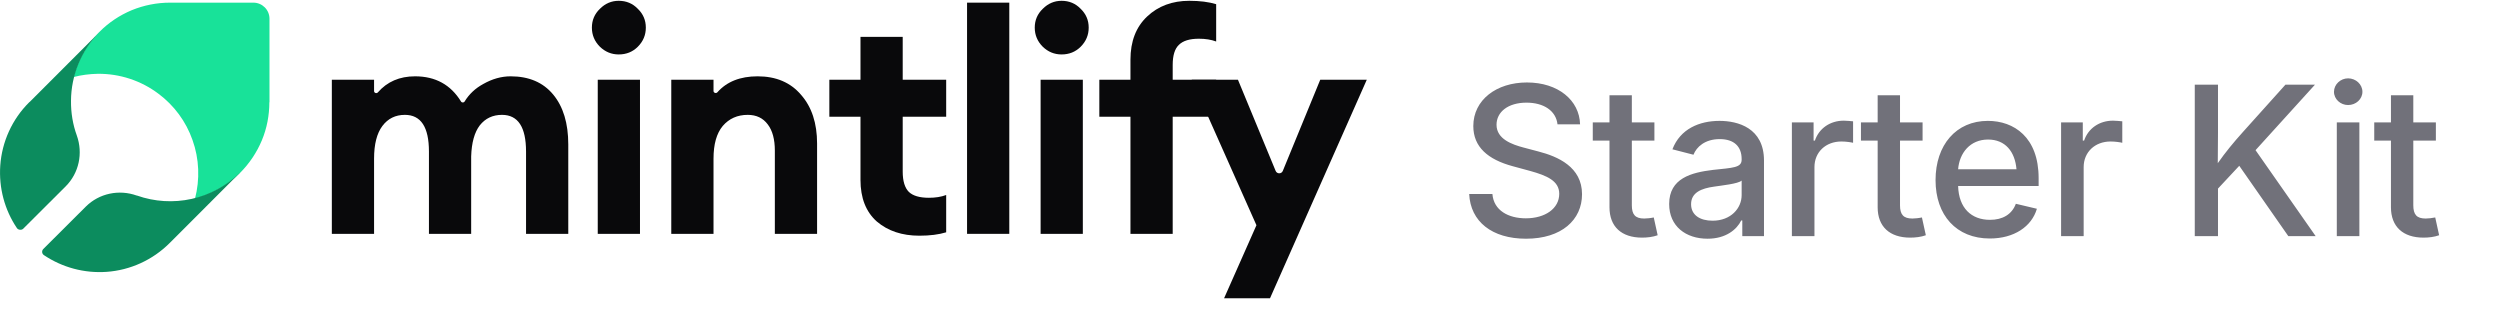
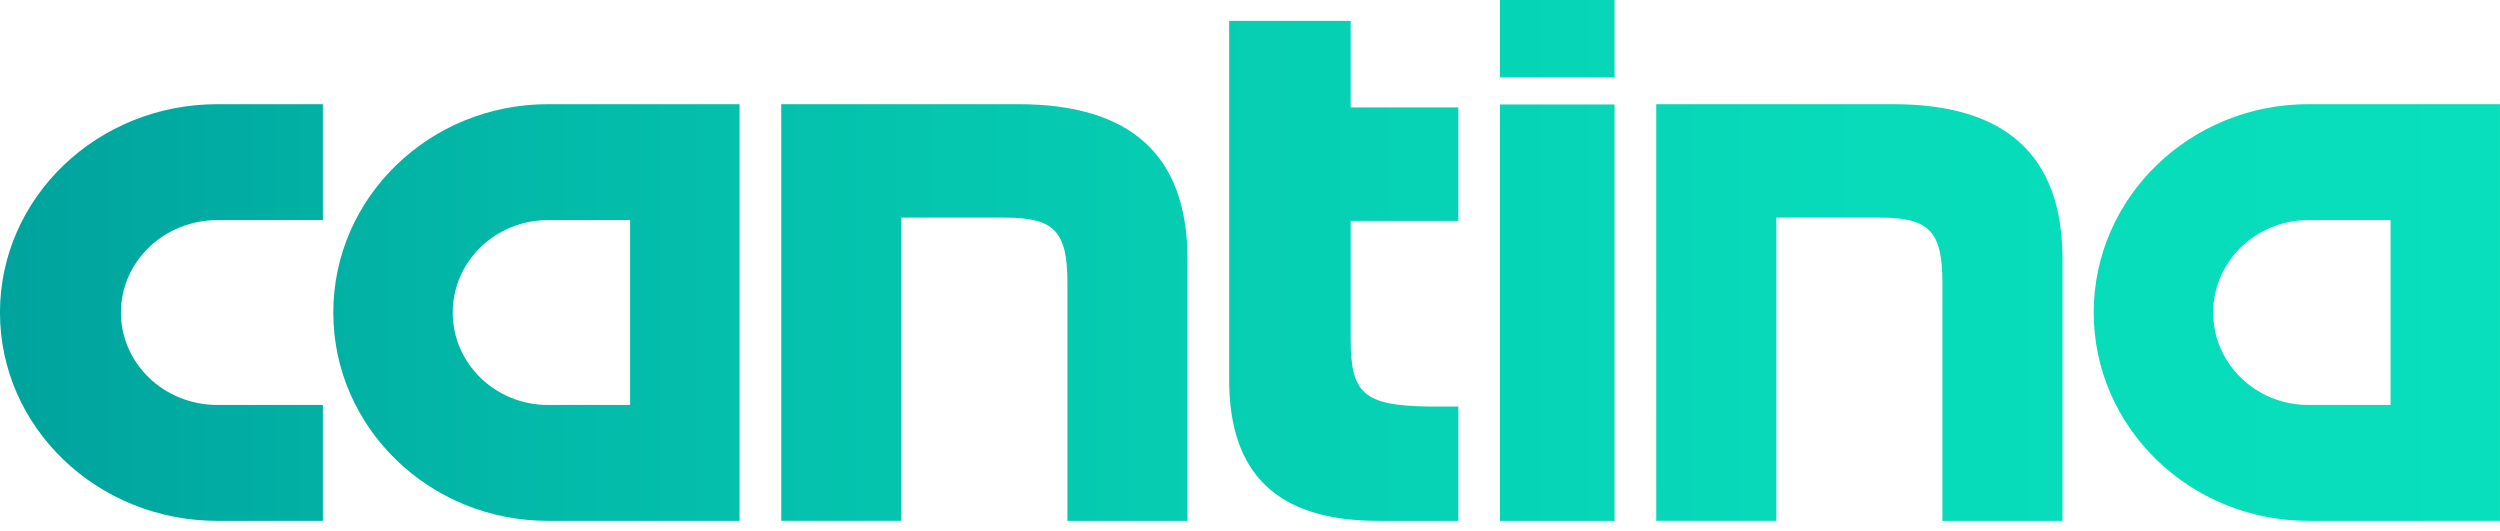
- <svg xmlns="http://www.w3.org/2000/svg" width="180" height="23" viewBox="0 0 180 23" fill="none">
-   <path d="M91.44 21.476H88.133L90.464 16.216L85.802 5.74H89.132L91.847 12.307C91.943 12.536 92.268 12.536 92.362 12.306L95.058 5.74H98.409L91.44 21.476Z" fill="#09090B" />
-   <path d="M81.393 16.837V8.403H79.152V5.74H81.393V4.297C81.393 2.98 81.792 1.944 82.592 1.19C83.391 0.435 84.404 0.058 85.633 0.058C86.387 0.058 87.031 0.139 87.564 0.302V2.988C87.208 2.854 86.794 2.788 86.32 2.788C85.655 2.788 85.174 2.936 84.878 3.232C84.582 3.513 84.434 3.994 84.434 4.674V5.74H87.564V8.403H84.434V16.837H81.393Z" fill="#09090B" />
-   <path d="M76.433 3.92C75.915 3.92 75.463 3.735 75.079 3.365C74.694 2.98 74.502 2.521 74.502 1.989C74.502 1.456 74.694 1.005 75.079 0.635C75.463 0.25 75.915 0.058 76.433 0.058C76.98 0.058 77.438 0.25 77.809 0.635C78.193 1.005 78.386 1.456 78.386 1.989C78.386 2.521 78.193 2.98 77.809 3.365C77.438 3.735 76.98 3.92 76.433 3.92ZM74.924 16.837V5.74H77.964V16.837H74.924Z" fill="#09090B" />
-   <path d="M69.628 16.837V0.191H72.669V16.837H69.628Z" fill="#09090B" />
-   <path d="M66.194 16.97C64.951 16.97 63.93 16.63 63.131 15.949C62.347 15.254 61.955 14.255 61.955 12.953V8.403H59.713V5.74H61.955V2.655H64.995V5.74H68.125V8.403H64.995V12.354C64.995 13.034 65.143 13.523 65.439 13.819C65.735 14.1 66.216 14.24 66.882 14.24C67.355 14.24 67.769 14.174 68.125 14.04V16.726C67.592 16.889 66.948 16.97 66.194 16.97Z" fill="#09090B" />
-   <path d="M48.332 16.837V5.74H51.373V6.551C51.373 6.688 51.559 6.748 51.65 6.646C52.328 5.879 53.293 5.495 54.546 5.495C55.878 5.495 56.921 5.939 57.676 6.827C58.445 7.7 58.83 8.869 58.83 10.334V16.837H55.789V10.844C55.789 10.03 55.619 9.402 55.279 8.958C54.939 8.499 54.458 8.27 53.836 8.27C53.096 8.27 52.497 8.536 52.038 9.069C51.594 9.601 51.373 10.386 51.373 11.421V16.837H48.332Z" fill="#09090B" />
-   <path d="M44.547 3.92C44.029 3.92 43.578 3.735 43.193 3.365C42.809 2.98 42.616 2.521 42.616 1.989C42.616 1.456 42.809 1.005 43.193 0.635C43.578 0.25 44.029 0.058 44.547 0.058C45.095 0.058 45.553 0.25 45.923 0.635C46.308 1.005 46.5 1.456 46.5 1.989C46.5 2.521 46.308 2.98 45.923 3.365C45.553 3.735 45.095 3.92 44.547 3.92ZM43.038 16.837V5.74H46.079V16.837H43.038Z" fill="#09090B" />
-   <path d="M37.875 16.837V10.911C37.875 9.15 37.298 8.27 36.144 8.27C35.478 8.27 34.945 8.521 34.546 9.024C34.161 9.527 33.954 10.275 33.924 11.266V16.837H30.884V10.911C30.884 9.15 30.306 8.27 29.152 8.27C28.472 8.27 27.932 8.536 27.532 9.069C27.133 9.601 26.933 10.386 26.933 11.421V16.837H23.892V5.74H26.933V6.559C26.933 6.695 27.116 6.755 27.206 6.652C27.878 5.881 28.771 5.495 29.885 5.495C31.349 5.495 32.452 6.1 33.193 7.309C33.252 7.404 33.395 7.403 33.454 7.307C33.774 6.78 34.219 6.361 34.79 6.05C35.441 5.68 36.099 5.495 36.765 5.495C38.082 5.495 39.103 5.932 39.828 6.805C40.553 7.678 40.916 8.876 40.916 10.4V16.837H37.875Z" fill="#09090B" />
-   <path d="M19.403 7.362V1.35C19.403 0.705 18.879 0.191 18.244 0.191H12.235C11.291 0.191 10.357 0.378 9.487 0.733C8.618 1.098 7.824 1.621 7.16 2.295L7.114 2.341C6.235 3.23 5.609 4.333 5.291 5.548C5.861 5.399 6.45 5.324 7.039 5.314C8.609 5.296 10.151 5.801 11.403 6.745C12.534 7.586 13.394 8.746 13.861 10.083C14.347 11.438 14.403 12.916 14.039 14.309C15.244 13.991 16.356 13.364 17.244 12.486L17.291 12.439C17.954 11.775 18.487 10.98 18.851 10.111C19.216 9.241 19.393 8.306 19.393 7.362H19.403Z" fill="#18E299" />
-   <path d="M5.112 7.26C5.121 5.416 5.857 3.646 7.151 2.324L2.151 7.326C2.133 7.344 2.114 7.354 2.095 7.372C0.876 8.583 0.14 10.204 0.019 11.918C-0.092 13.52 0.327 15.103 1.22 16.426C1.306 16.552 1.537 16.593 1.667 16.472L4.73 13.417C5.689 12.458 5.987 11.033 5.531 9.757C5.242 8.965 5.103 8.117 5.112 7.26Z" fill="#0C8C5E" />
-   <path d="M17.262 12.44C16.303 13.38 15.102 14.032 13.799 14.321C12.486 14.61 11.127 14.526 9.861 14.079C9.861 14.079 9.851 14.079 9.842 14.079C8.567 13.622 7.142 13.921 6.183 14.871L3.12 17.926C2.99 18.056 3.009 18.27 3.167 18.373C4.489 19.258 6.072 19.686 7.673 19.574C9.386 19.453 10.997 18.717 12.216 17.497L12.263 17.451L17.262 12.449V12.44Z" fill="#0C8C5E" />
-   <text x="105" y="17" font-family="Inter, ui-sans-serif, system-ui, -apple-system, sans-serif" font-size="15" font-weight="500" fill="#71717A" letter-spacing="-0.01em">Starter Kit</text>
+ <svg xmlns="http://www.w3.org/2000/svg" viewBox="0 0 113 24" fill="none">
+   <linearGradient id="cantina-gradient" gradientUnits="userSpaceOnUse" x1=".001" x2="113.001" y1="11.77" y2="11.77">
+     <stop offset="0" stop-color="#00a39d" />
+     <stop offset=".219" stop-color="#03baa9" />
+     <stop offset=".485" stop-color="#06ceb3" />
+     <stop offset=".747" stop-color="#07dbba" />
+     <stop offset="1" stop-color="#08dfbc" />
+   </linearGradient>
+   <path clipRule="evenodd" d="m67.8 4.723h5.179v18.819h-5.179zm0-4.723h5.179v3.499h-5.179zm-12.242.942v16.219c0 4.216 2.123 6.381 6.733 6.381h3.626v-5.166h-1.3c-2.966-.038-3.567-.57-3.567-3.038v-5.356h4.867v-5.128h-4.867v-3.912zm-20.246 3.767h10.716c5.112 0 7.647 2.335 7.647 7.005v11.828h-5.428v-10.757c0-2.335-.594-2.948-2.813-2.948h-4.693v13.704h-5.428zm39.55 0h10.716c5.11 0 7.647 2.335 7.647 7.005v11.828h-5.429v-10.757c0-2.335-.594-2.948-2.813-2.948h-4.693v13.704h-5.427zm29.477 13.595h3.714v-8.356h-3.714c-2.378 0-4.304 1.871-4.304 4.178s1.926 4.178 4.304 4.178zm-9.703-4.178c0-5.201 4.344-9.417 9.703-9.417h8.66v18.833h-8.66c-5.359 0-9.703-4.216-9.703-9.417zm-66.155 4.178h-3.713c-2.378 0-4.305-1.871-4.305-4.178 0-2.307 1.927-4.178 4.305-4.178h3.713zm-3.713-13.595c-5.359 0-9.703 4.216-9.703 9.417 0 5.201 4.343 9.417 9.703 9.417h8.66v-18.833zm-19.302 9.417c0 2.307 1.952 4.178 4.362 4.178h4.767v5.239h-4.767c-5.429 0-9.829-4.216-9.829-9.417 0-5.201 4.4-9.417 9.829-9.417h4.767v5.239h-4.767c-2.41 0-4.362 1.871-4.362 4.178z" fill="url(#cantina-gradient)" fillRule="evenodd" />
</svg>
